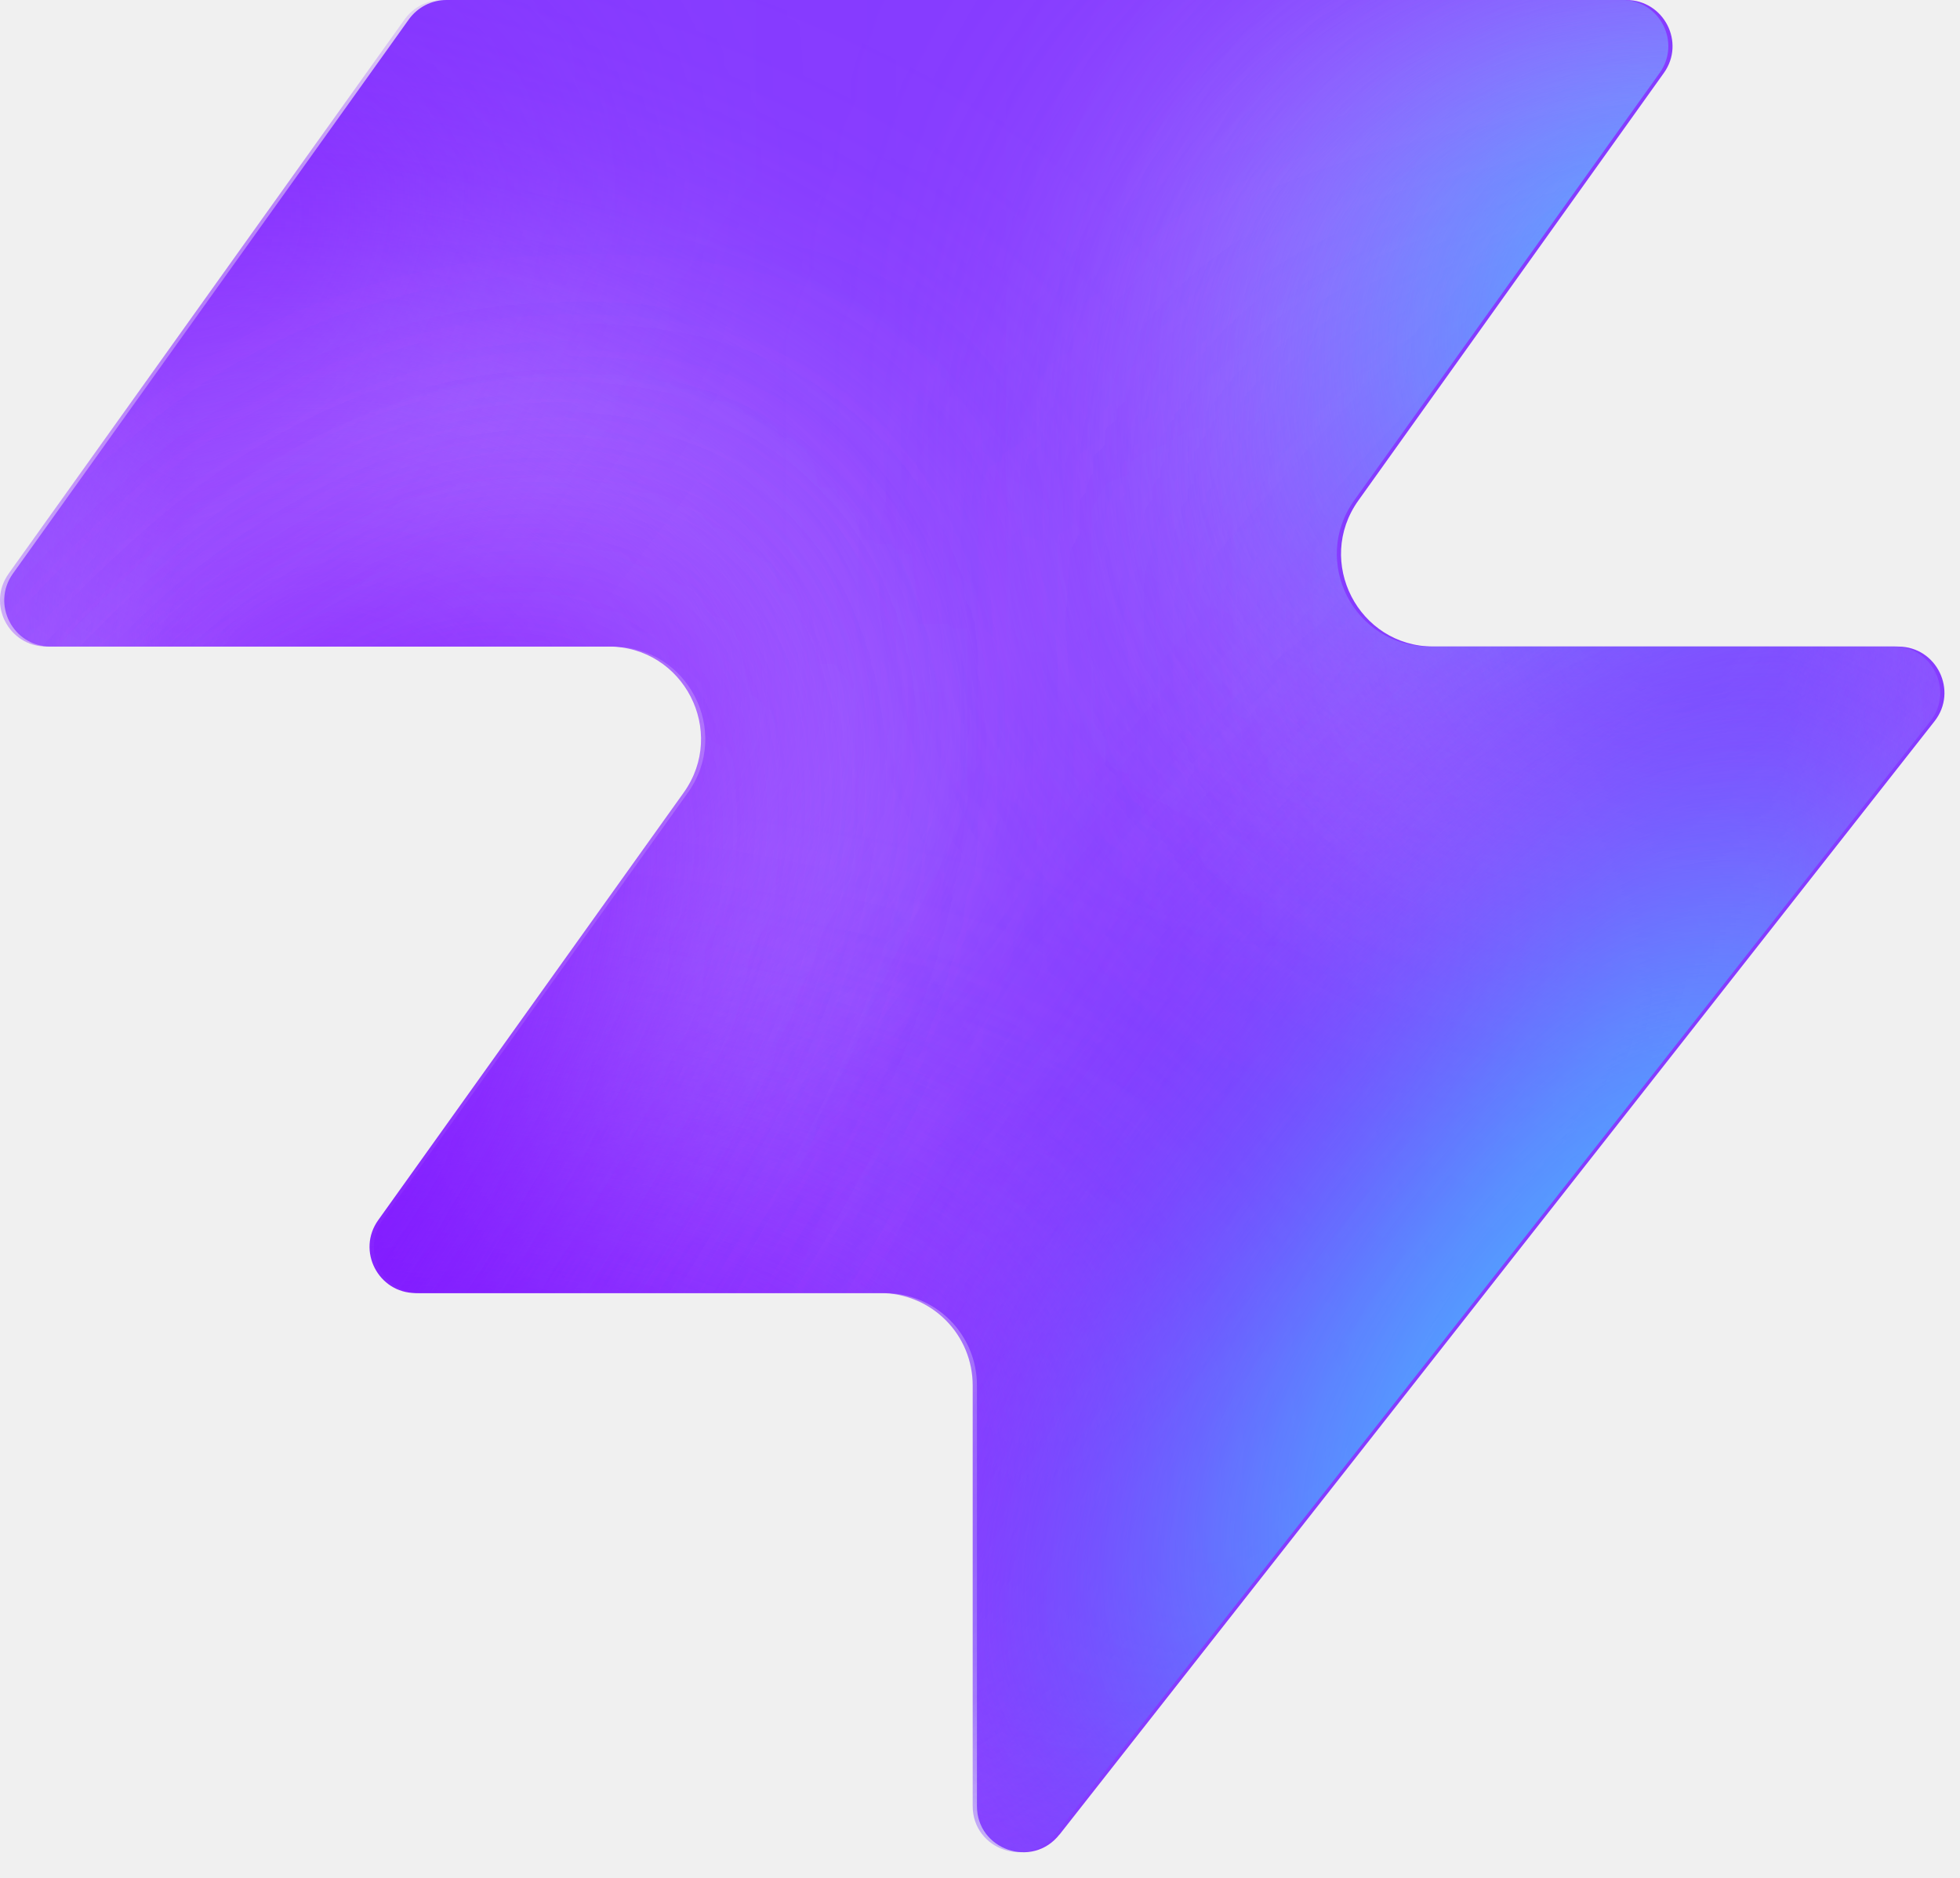
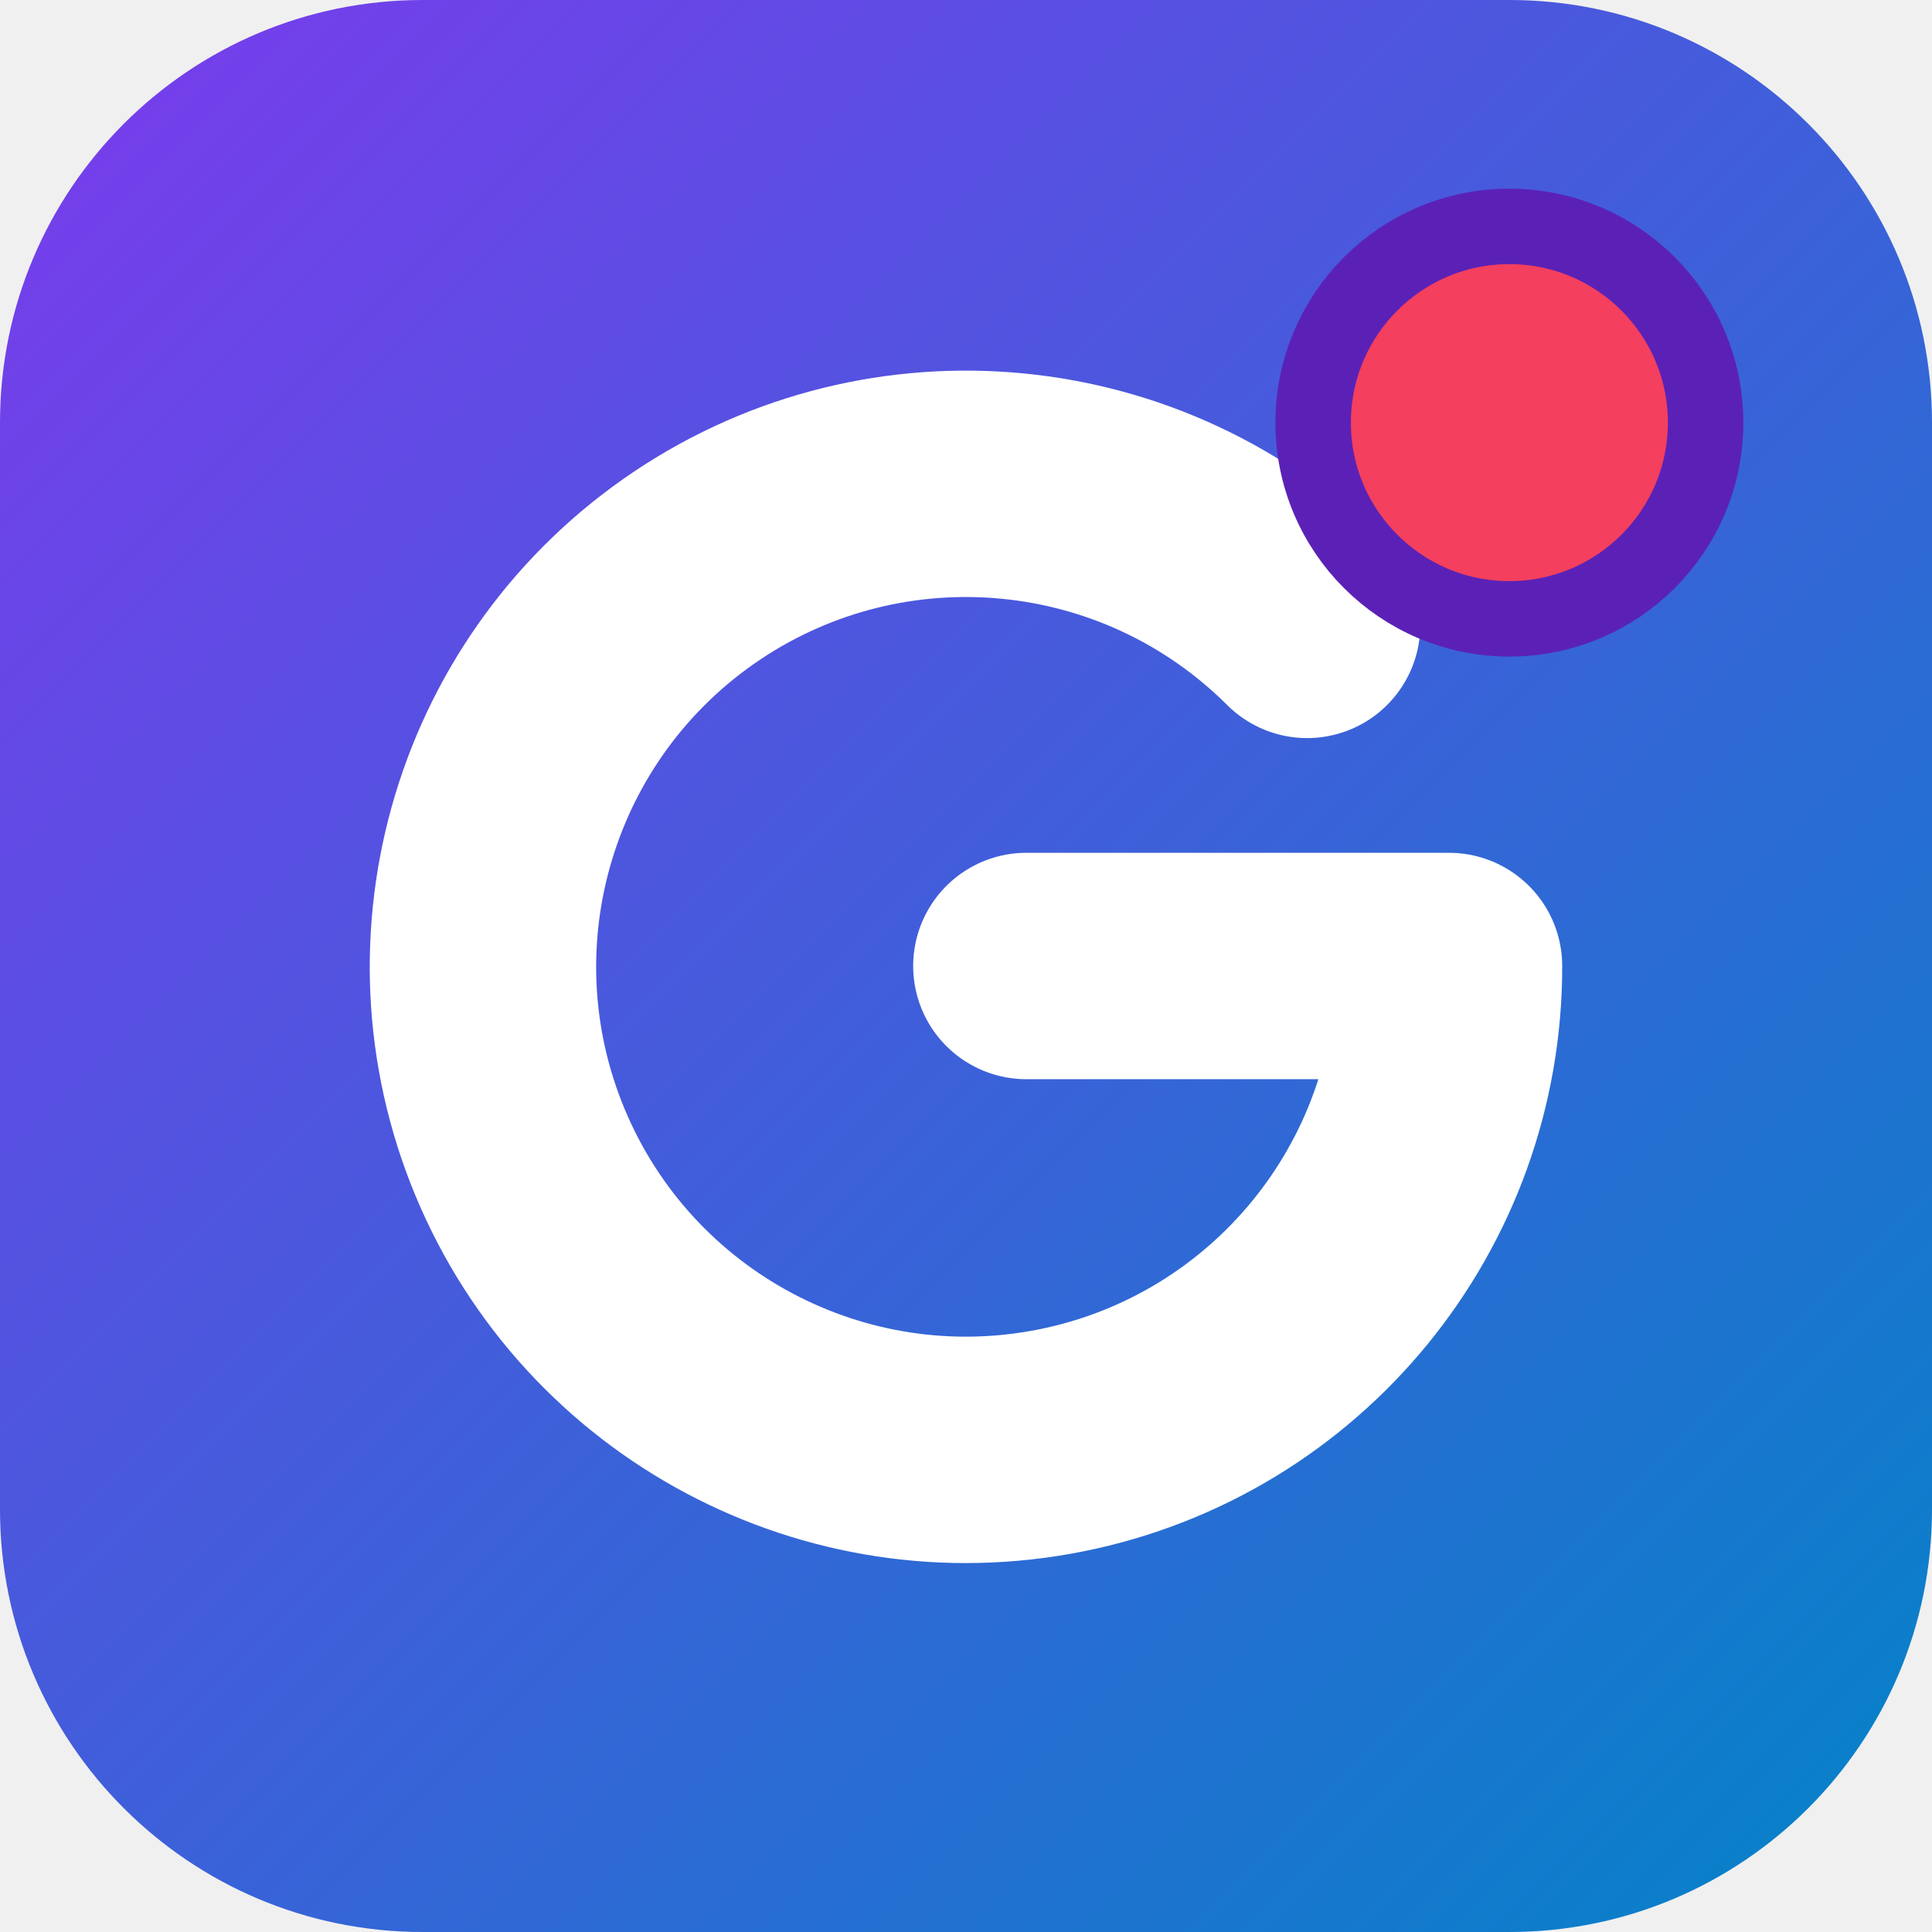
- <svg xmlns="http://www.w3.org/2000/svg" width="48" height="46" fill="none" viewBox="0 0 48 46">
-   <path fill="#863bff" d="M25.946 44.938c-.664.845-2.021.375-2.021-.698V33.937a2.26 2.26 0 0 0-2.262-2.262H10.287c-.92 0-1.456-1.04-.92-1.788l7.48-10.471c1.07-1.497 0-3.578-1.842-3.578H1.237c-.92 0-1.456-1.04-.92-1.788L10.013.474c.214-.297.556-.474.92-.474h28.894c.92 0 1.456 1.04.92 1.788l-7.48 10.471c-1.07 1.498 0 3.579 1.842 3.579h11.377c.943 0 1.473 1.088.89 1.83L25.947 44.94z" style="fill:#863bff;fill:color(display-p3 .525 .23 1);fill-opacity:1" />
-   <mask id="a" width="48" height="46" x="0" y="0" maskUnits="userSpaceOnUse" style="mask-type:alpha">
-     <path fill="#000" d="M25.842 44.938c-.664.844-2.021.375-2.021-.698V33.937a2.26 2.26 0 0 0-2.262-2.262H10.183c-.92 0-1.456-1.04-.92-1.788l7.48-10.471c1.07-1.498 0-3.579-1.842-3.579H1.133c-.92 0-1.456-1.04-.92-1.787L9.91.473c.214-.297.556-.474.92-.474h28.894c.92 0 1.456 1.04.92 1.788l-7.48 10.471c-1.07 1.498 0 3.578 1.842 3.578h11.377c.943 0 1.473 1.088.89 1.832L25.843 44.94z" style="fill:#000;fill-opacity:1" />
-   </mask>
-   <g mask="url(#a)">
-     <g filter="url(#b)">
-       <ellipse cx="5.508" cy="14.704" fill="#ede6ff" rx="5.508" ry="14.704" style="fill:#ede6ff;fill:color(display-p3 .927 .903 1);fill-opacity:1" transform="matrix(.00324 1 1 -.00324 -4.47 31.516)" />
-     </g>
-     <g filter="url(#c)">
-       <ellipse cx="10.399" cy="29.851" fill="#ede6ff" rx="10.399" ry="29.851" style="fill:#ede6ff;fill:color(display-p3 .927 .903 1);fill-opacity:1" transform="matrix(.00324 1 1 -.00324 -39.328 7.883)" />
-     </g>
-     <g filter="url(#d)">
-       <ellipse cx="5.508" cy="30.487" fill="#7e14ff" rx="5.508" ry="30.487" style="fill:#7e14ff;fill:color(display-p3 .492 .077 1);fill-opacity:1" transform="rotate(89.814 -25.913 -14.639)scale(1 -1)" />
-     </g>
-     <g filter="url(#e)">
-       <ellipse cx="5.508" cy="30.599" fill="#7e14ff" rx="5.508" ry="30.599" style="fill:#7e14ff;fill:color(display-p3 .492 .077 1);fill-opacity:1" transform="rotate(89.814 -32.644 -3.334)scale(1 -1)" />
-     </g>
-     <g filter="url(#f)">
-       <ellipse cx="5.508" cy="30.599" fill="#7e14ff" rx="5.508" ry="30.599" style="fill:#7e14ff;fill:color(display-p3 .492 .077 1);fill-opacity:1" transform="matrix(.00324 1 1 -.00324 -34.34 30.47)" />
-     </g>
-     <g filter="url(#g)">
-       <ellipse cx="14.072" cy="22.078" fill="#ede6ff" rx="14.072" ry="22.078" style="fill:#ede6ff;fill:color(display-p3 .927 .903 1);fill-opacity:1" transform="rotate(93.35 24.506 48.493)scale(-1 1)" />
-     </g>
-     <g filter="url(#h)">
-       <ellipse cx="3.47" cy="21.501" fill="#7e14ff" rx="3.47" ry="21.501" style="fill:#7e14ff;fill:color(display-p3 .492 .077 1);fill-opacity:1" transform="rotate(89.009 28.708 47.59)scale(-1 1)" />
-     </g>
-     <g filter="url(#i)">
-       <ellipse cx="3.47" cy="21.501" fill="#7e14ff" rx="3.47" ry="21.501" style="fill:#7e14ff;fill:color(display-p3 .492 .077 1);fill-opacity:1" transform="rotate(89.009 28.708 47.59)scale(-1 1)" />
-     </g>
-     <g filter="url(#j)">
-       <ellipse cx=".387" cy="8.972" fill="#7e14ff" rx="4.407" ry="29.108" style="fill:#7e14ff;fill:color(display-p3 .492 .077 1);fill-opacity:1" transform="rotate(39.51 .387 8.972)" />
-     </g>
-     <g filter="url(#k)">
-       <ellipse cx="47.523" cy="-6.092" fill="#7e14ff" rx="4.407" ry="29.108" style="fill:#7e14ff;fill:color(display-p3 .492 .077 1);fill-opacity:1" transform="rotate(37.892 47.523 -6.092)" />
-     </g>
-     <g filter="url(#l)">
-       <ellipse cx="41.412" cy="6.333" fill="#47bfff" rx="5.971" ry="9.665" style="fill:#47bfff;fill:color(display-p3 .28 .748 1);fill-opacity:1" transform="rotate(37.892 41.412 6.333)" />
-     </g>
-     <g filter="url(#m)">
-       <ellipse cx="-1.879" cy="38.332" fill="#7e14ff" rx="4.407" ry="29.108" style="fill:#7e14ff;fill:color(display-p3 .492 .077 1);fill-opacity:1" transform="rotate(37.892 -1.88 38.332)" />
-     </g>
-     <g filter="url(#n)">
-       <ellipse cx="-1.879" cy="38.332" fill="#7e14ff" rx="4.407" ry="29.108" style="fill:#7e14ff;fill:color(display-p3 .492 .077 1);fill-opacity:1" transform="rotate(37.892 -1.88 38.332)" />
-     </g>
-     <g filter="url(#o)">
-       <ellipse cx="35.651" cy="29.907" fill="#7e14ff" rx="4.407" ry="29.108" style="fill:#7e14ff;fill:color(display-p3 .492 .077 1);fill-opacity:1" transform="rotate(37.892 35.651 29.907)" />
-     </g>
-     <g filter="url(#p)">
-       <ellipse cx="38.418" cy="32.4" fill="#47bfff" rx="5.971" ry="15.297" style="fill:#47bfff;fill:color(display-p3 .28 .748 1);fill-opacity:1" transform="rotate(37.892 38.418 32.4)" />
-     </g>
-   </g>
+ <svg xmlns="http://www.w3.org/2000/svg" viewBox="0 0 64 64">
  <defs>
-     <filter id="b" width="60.045" height="41.654" x="-19.77" y="16.149" color-interpolation-filters="sRGB" filterUnits="userSpaceOnUse">
-       <feFlood flood-opacity="0" result="BackgroundImageFix" />
-       <feBlend in="SourceGraphic" in2="BackgroundImageFix" result="shape" />
-       <feGaussianBlur result="effect1_foregroundBlur_2002_17158" stdDeviation="7.659" />
-     </filter>
-     <filter id="c" width="90.34" height="51.437" x="-54.613" y="-7.533" color-interpolation-filters="sRGB" filterUnits="userSpaceOnUse">
-       <feFlood flood-opacity="0" result="BackgroundImageFix" />
-       <feBlend in="SourceGraphic" in2="BackgroundImageFix" result="shape" />
-       <feGaussianBlur result="effect1_foregroundBlur_2002_17158" stdDeviation="7.659" />
-     </filter>
-     <filter id="d" width="79.355" height="29.4" x="-49.64" y="2.03" color-interpolation-filters="sRGB" filterUnits="userSpaceOnUse">
-       <feFlood flood-opacity="0" result="BackgroundImageFix" />
-       <feBlend in="SourceGraphic" in2="BackgroundImageFix" result="shape" />
-       <feGaussianBlur result="effect1_foregroundBlur_2002_17158" stdDeviation="4.596" />
-     </filter>
-     <filter id="e" width="79.579" height="29.4" x="-45.045" y="20.029" color-interpolation-filters="sRGB" filterUnits="userSpaceOnUse">
-       <feFlood flood-opacity="0" result="BackgroundImageFix" />
-       <feBlend in="SourceGraphic" in2="BackgroundImageFix" result="shape" />
-       <feGaussianBlur result="effect1_foregroundBlur_2002_17158" stdDeviation="4.596" />
-     </filter>
-     <filter id="f" width="79.579" height="29.4" x="-43.513" y="21.178" color-interpolation-filters="sRGB" filterUnits="userSpaceOnUse">
-       <feFlood flood-opacity="0" result="BackgroundImageFix" />
-       <feBlend in="SourceGraphic" in2="BackgroundImageFix" result="shape" />
-       <feGaussianBlur result="effect1_foregroundBlur_2002_17158" stdDeviation="4.596" />
-     </filter>
-     <filter id="g" width="74.749" height="58.852" x="15.756" y="-17.901" color-interpolation-filters="sRGB" filterUnits="userSpaceOnUse">
-       <feFlood flood-opacity="0" result="BackgroundImageFix" />
-       <feBlend in="SourceGraphic" in2="BackgroundImageFix" result="shape" />
-       <feGaussianBlur result="effect1_foregroundBlur_2002_17158" stdDeviation="7.659" />
-     </filter>
-     <filter id="h" width="61.377" height="25.362" x="23.548" y="2.284" color-interpolation-filters="sRGB" filterUnits="userSpaceOnUse">
-       <feFlood flood-opacity="0" result="BackgroundImageFix" />
-       <feBlend in="SourceGraphic" in2="BackgroundImageFix" result="shape" />
-       <feGaussianBlur result="effect1_foregroundBlur_2002_17158" stdDeviation="4.596" />
-     </filter>
-     <filter id="i" width="61.377" height="25.362" x="23.548" y="2.284" color-interpolation-filters="sRGB" filterUnits="userSpaceOnUse">
-       <feFlood flood-opacity="0" result="BackgroundImageFix" />
-       <feBlend in="SourceGraphic" in2="BackgroundImageFix" result="shape" />
-       <feGaussianBlur result="effect1_foregroundBlur_2002_17158" stdDeviation="4.596" />
-     </filter>
-     <filter id="j" width="56.045" height="63.649" x="-27.636" y="-22.853" color-interpolation-filters="sRGB" filterUnits="userSpaceOnUse">
-       <feFlood flood-opacity="0" result="BackgroundImageFix" />
-       <feBlend in="SourceGraphic" in2="BackgroundImageFix" result="shape" />
-       <feGaussianBlur result="effect1_foregroundBlur_2002_17158" stdDeviation="4.596" />
-     </filter>
-     <filter id="k" width="54.814" height="64.646" x="20.116" y="-38.415" color-interpolation-filters="sRGB" filterUnits="userSpaceOnUse">
-       <feFlood flood-opacity="0" result="BackgroundImageFix" />
-       <feBlend in="SourceGraphic" in2="BackgroundImageFix" result="shape" />
-       <feGaussianBlur result="effect1_foregroundBlur_2002_17158" stdDeviation="4.596" />
-     </filter>
-     <filter id="l" width="33.541" height="35.313" x="24.641" y="-11.323" color-interpolation-filters="sRGB" filterUnits="userSpaceOnUse">
-       <feFlood flood-opacity="0" result="BackgroundImageFix" />
-       <feBlend in="SourceGraphic" in2="BackgroundImageFix" result="shape" />
-       <feGaussianBlur result="effect1_foregroundBlur_2002_17158" stdDeviation="4.596" />
-     </filter>
-     <filter id="m" width="54.814" height="64.646" x="-29.286" y="6.009" color-interpolation-filters="sRGB" filterUnits="userSpaceOnUse">
-       <feFlood flood-opacity="0" result="BackgroundImageFix" />
-       <feBlend in="SourceGraphic" in2="BackgroundImageFix" result="shape" />
-       <feGaussianBlur result="effect1_foregroundBlur_2002_17158" stdDeviation="4.596" />
-     </filter>
-     <filter id="n" width="54.814" height="64.646" x="-29.286" y="6.009" color-interpolation-filters="sRGB" filterUnits="userSpaceOnUse">
-       <feFlood flood-opacity="0" result="BackgroundImageFix" />
-       <feBlend in="SourceGraphic" in2="BackgroundImageFix" result="shape" />
-       <feGaussianBlur result="effect1_foregroundBlur_2002_17158" stdDeviation="4.596" />
-     </filter>
-     <filter id="o" width="54.814" height="64.646" x="8.244" y="-2.416" color-interpolation-filters="sRGB" filterUnits="userSpaceOnUse">
-       <feFlood flood-opacity="0" result="BackgroundImageFix" />
-       <feBlend in="SourceGraphic" in2="BackgroundImageFix" result="shape" />
-       <feGaussianBlur result="effect1_foregroundBlur_2002_17158" stdDeviation="4.596" />
-     </filter>
-     <filter id="p" width="39.409" height="43.623" x="18.713" y="10.588" color-interpolation-filters="sRGB" filterUnits="userSpaceOnUse">
-       <feFlood flood-opacity="0" result="BackgroundImageFix" />
-       <feBlend in="SourceGraphic" in2="BackgroundImageFix" result="shape" />
-       <feGaussianBlur result="effect1_foregroundBlur_2002_17158" stdDeviation="4.596" />
-     </filter>
+     <linearGradient id="bg" x1="0" y1="0" x2="1" y2="1">
+       <stop offset="0" stop-color="#7c3aed" />
+       <stop offset="1" stop-color="#0284c7" />
+     </linearGradient>
  </defs>
+   <rect width="64" height="64" rx="14" fill="url(#bg)" />
+   <path d="M43.3 20.7A16 16 0 1 0 48 32H34" fill="none" stroke="#fff" stroke-width="7.5" stroke-linecap="round" stroke-linejoin="round" />
+   <circle cx="50" cy="14" r="6.5" fill="#f43f5e" stroke="#5b21b6" stroke-width="2.5" />
</svg>
